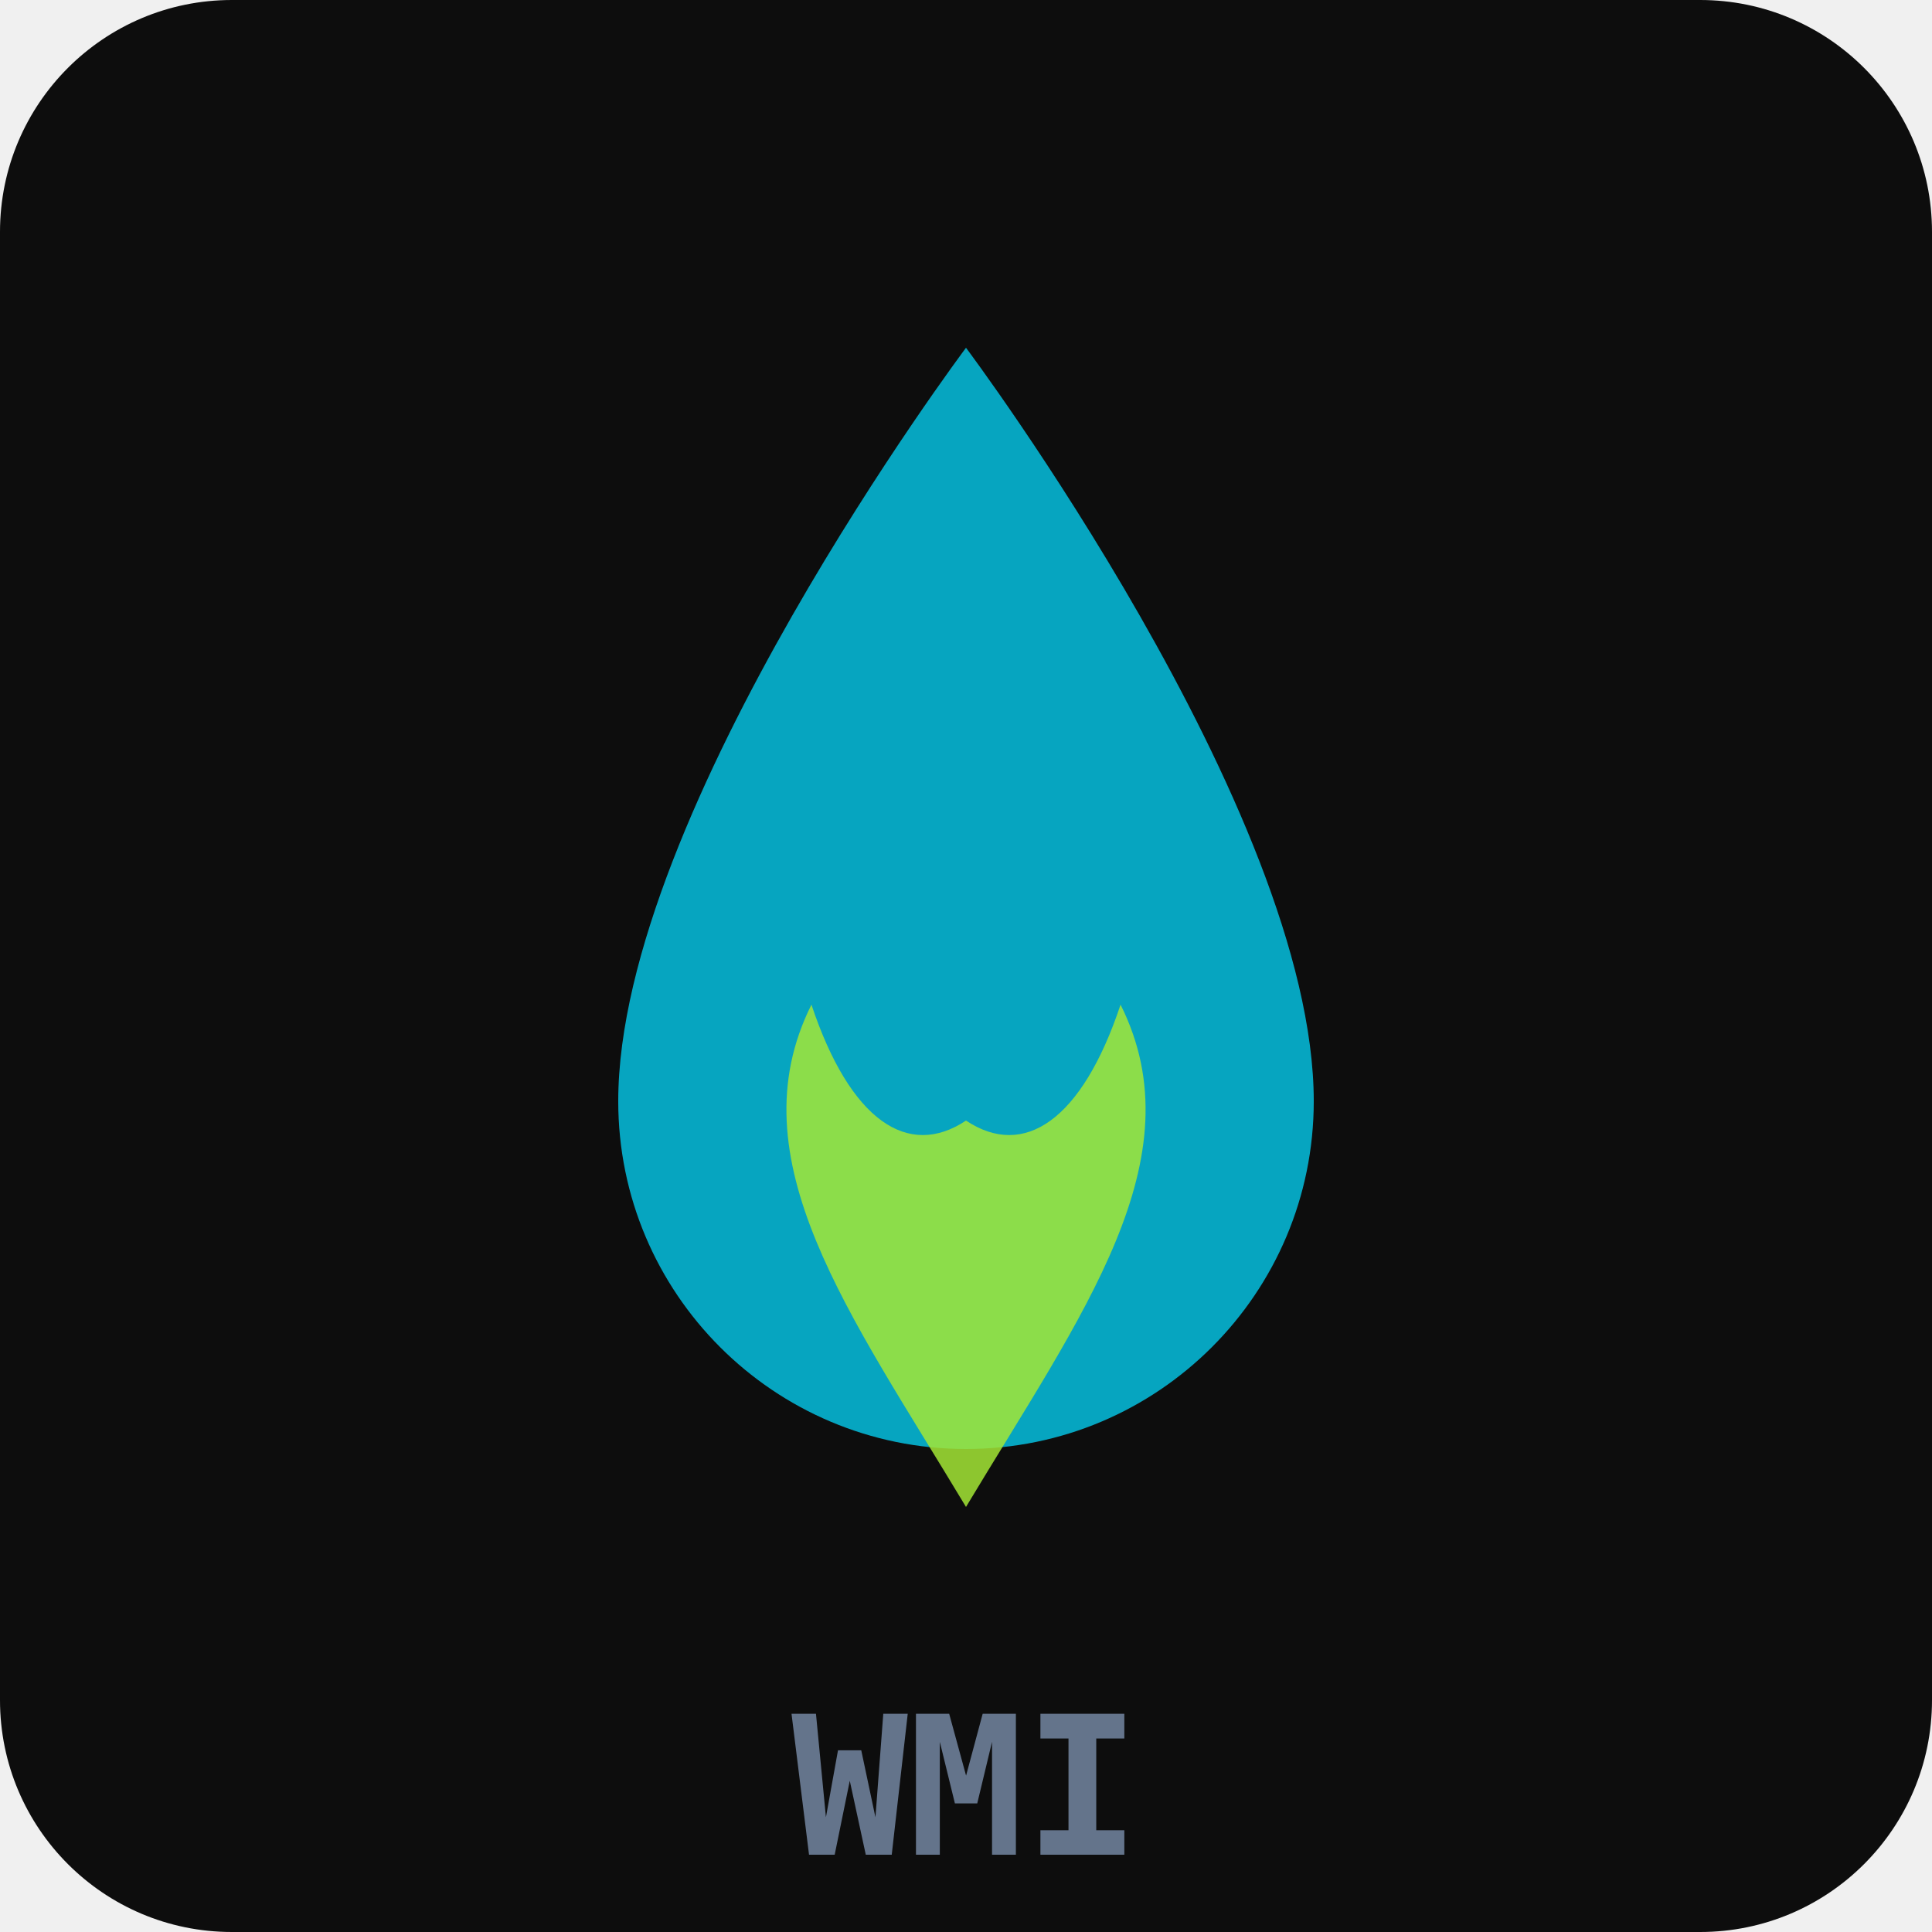
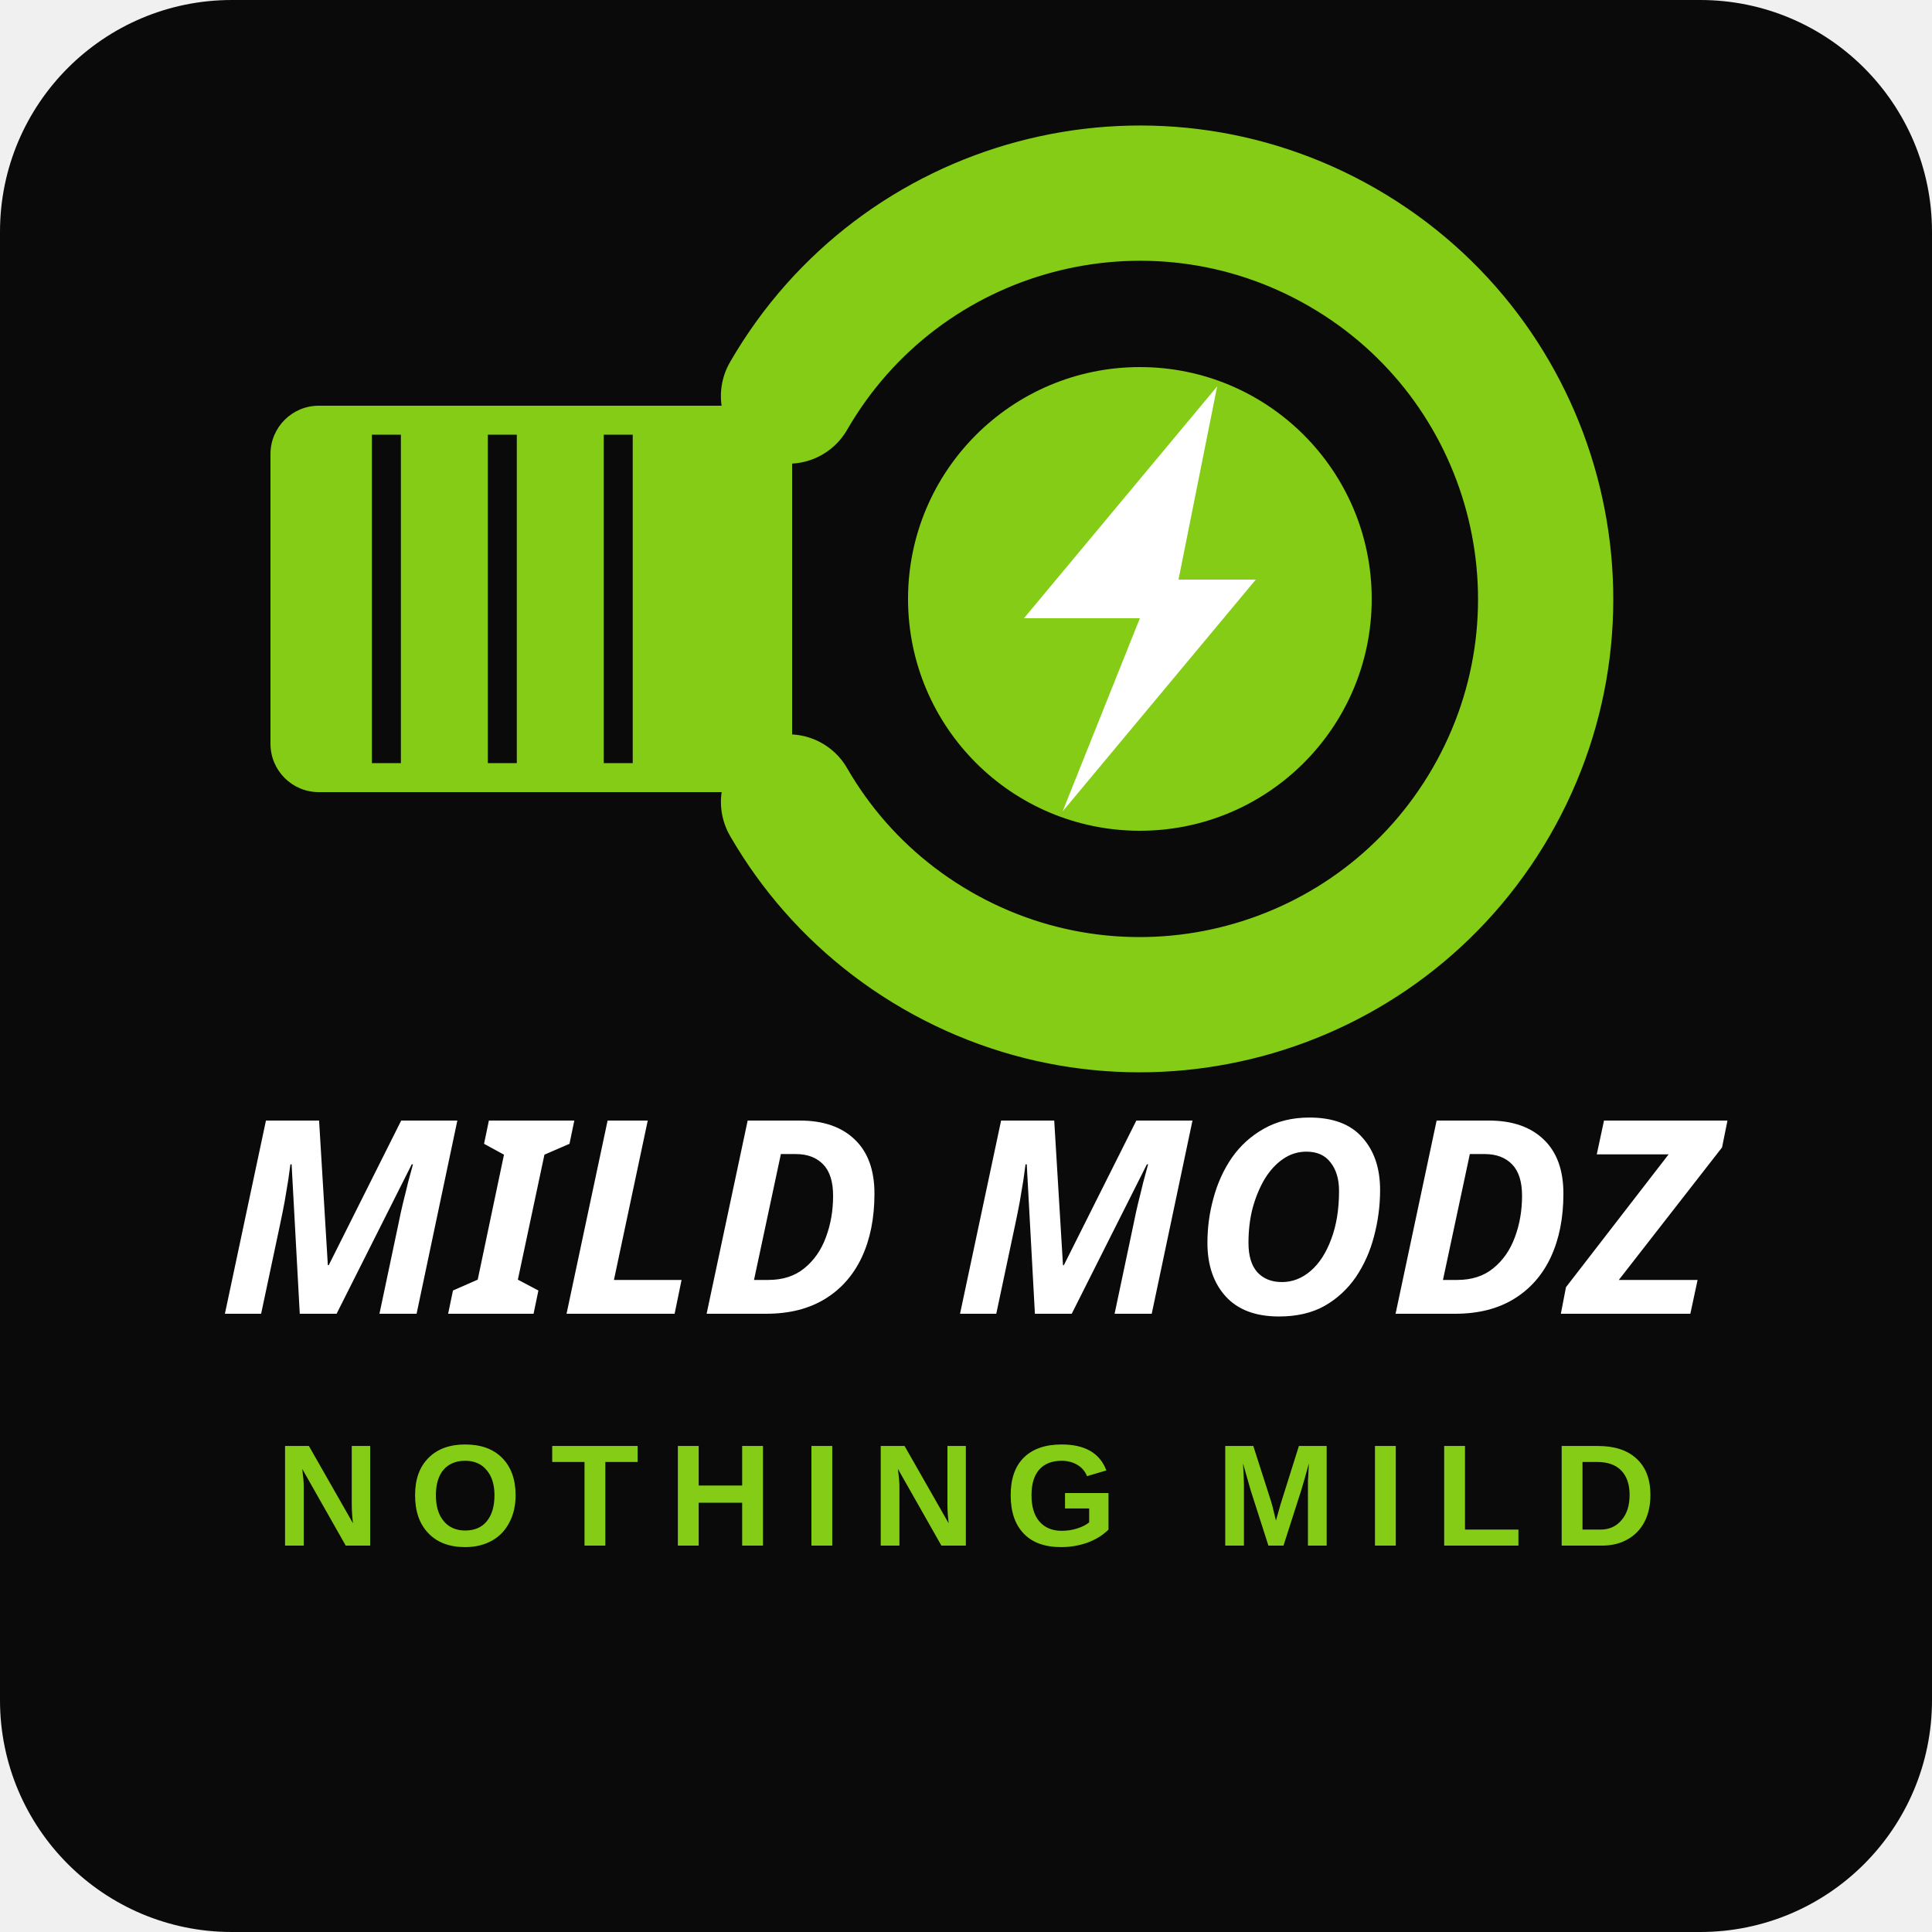
<svg xmlns="http://www.w3.org/2000/svg" viewBox="0 0 100 100">
-   <rect width="100" height="100" rx="12" fill="#0d0d0d" />
-   <path d="M50 18 C50 18 32 42 32 57 a18 18 0 0 0 36 0 C68 42 50 18 50 18z" fill="#06b6d4" opacity="0.9" />
-   <path d="M50 78 C44 68 38 60 42 52 C44 58 47 60 50 58 C53 60 56 58 58 52 C62 60 56 68 50 78z" fill="#a3e635" opacity="0.85" />
-   <text x="50" y="96" text-anchor="middle" font-family="monospace" font-size="10" font-weight="bold" fill="#64748b">WMI</text>
+   <rect width="100" height="100" rx="12" fill="#0a0a0a" />
+   <circle cx="59" cy="31" r="21" fill="none" stroke="#84cc16" stroke-width="7" stroke-dasharray="109.96 131.95" stroke-linecap="round" transform="rotate(210 59 31)" />
+   <rect x="14" y="21" width="27" height="20" rx="2.5" fill="#84cc16" />
+   <line x1="20" y1="22.5" x2="20" y2="39.5" stroke="#0a0a0a" stroke-width="1.5" />
+   <line x1="26" y1="22.5" x2="26" y2="39.5" stroke="#0a0a0a" stroke-width="1.5" />
+   <line x1="32" y1="22.5" x2="32" y2="39.5" stroke="#0a0a0a" stroke-width="1.5" />
+   <circle cx="59" cy="31" r="12" fill="#84cc16" />
+   <polygon points="63,20 53,32 59,32 55,42 65,30 61,30" fill="white" />
+   <text x="50" y="68" text-anchor="middle" font-family="'Arial Black', Impact, sans-serif" font-size="14" font-weight="900" fill="white" font-style="italic">MILD MODZ</text>
+   <text x="50" y="80" text-anchor="middle" font-family="Arial, sans-serif" font-size="7.5" font-weight="700" fill="#84cc16" letter-spacing="1.5">NOTHING MILD</text>
</svg>
